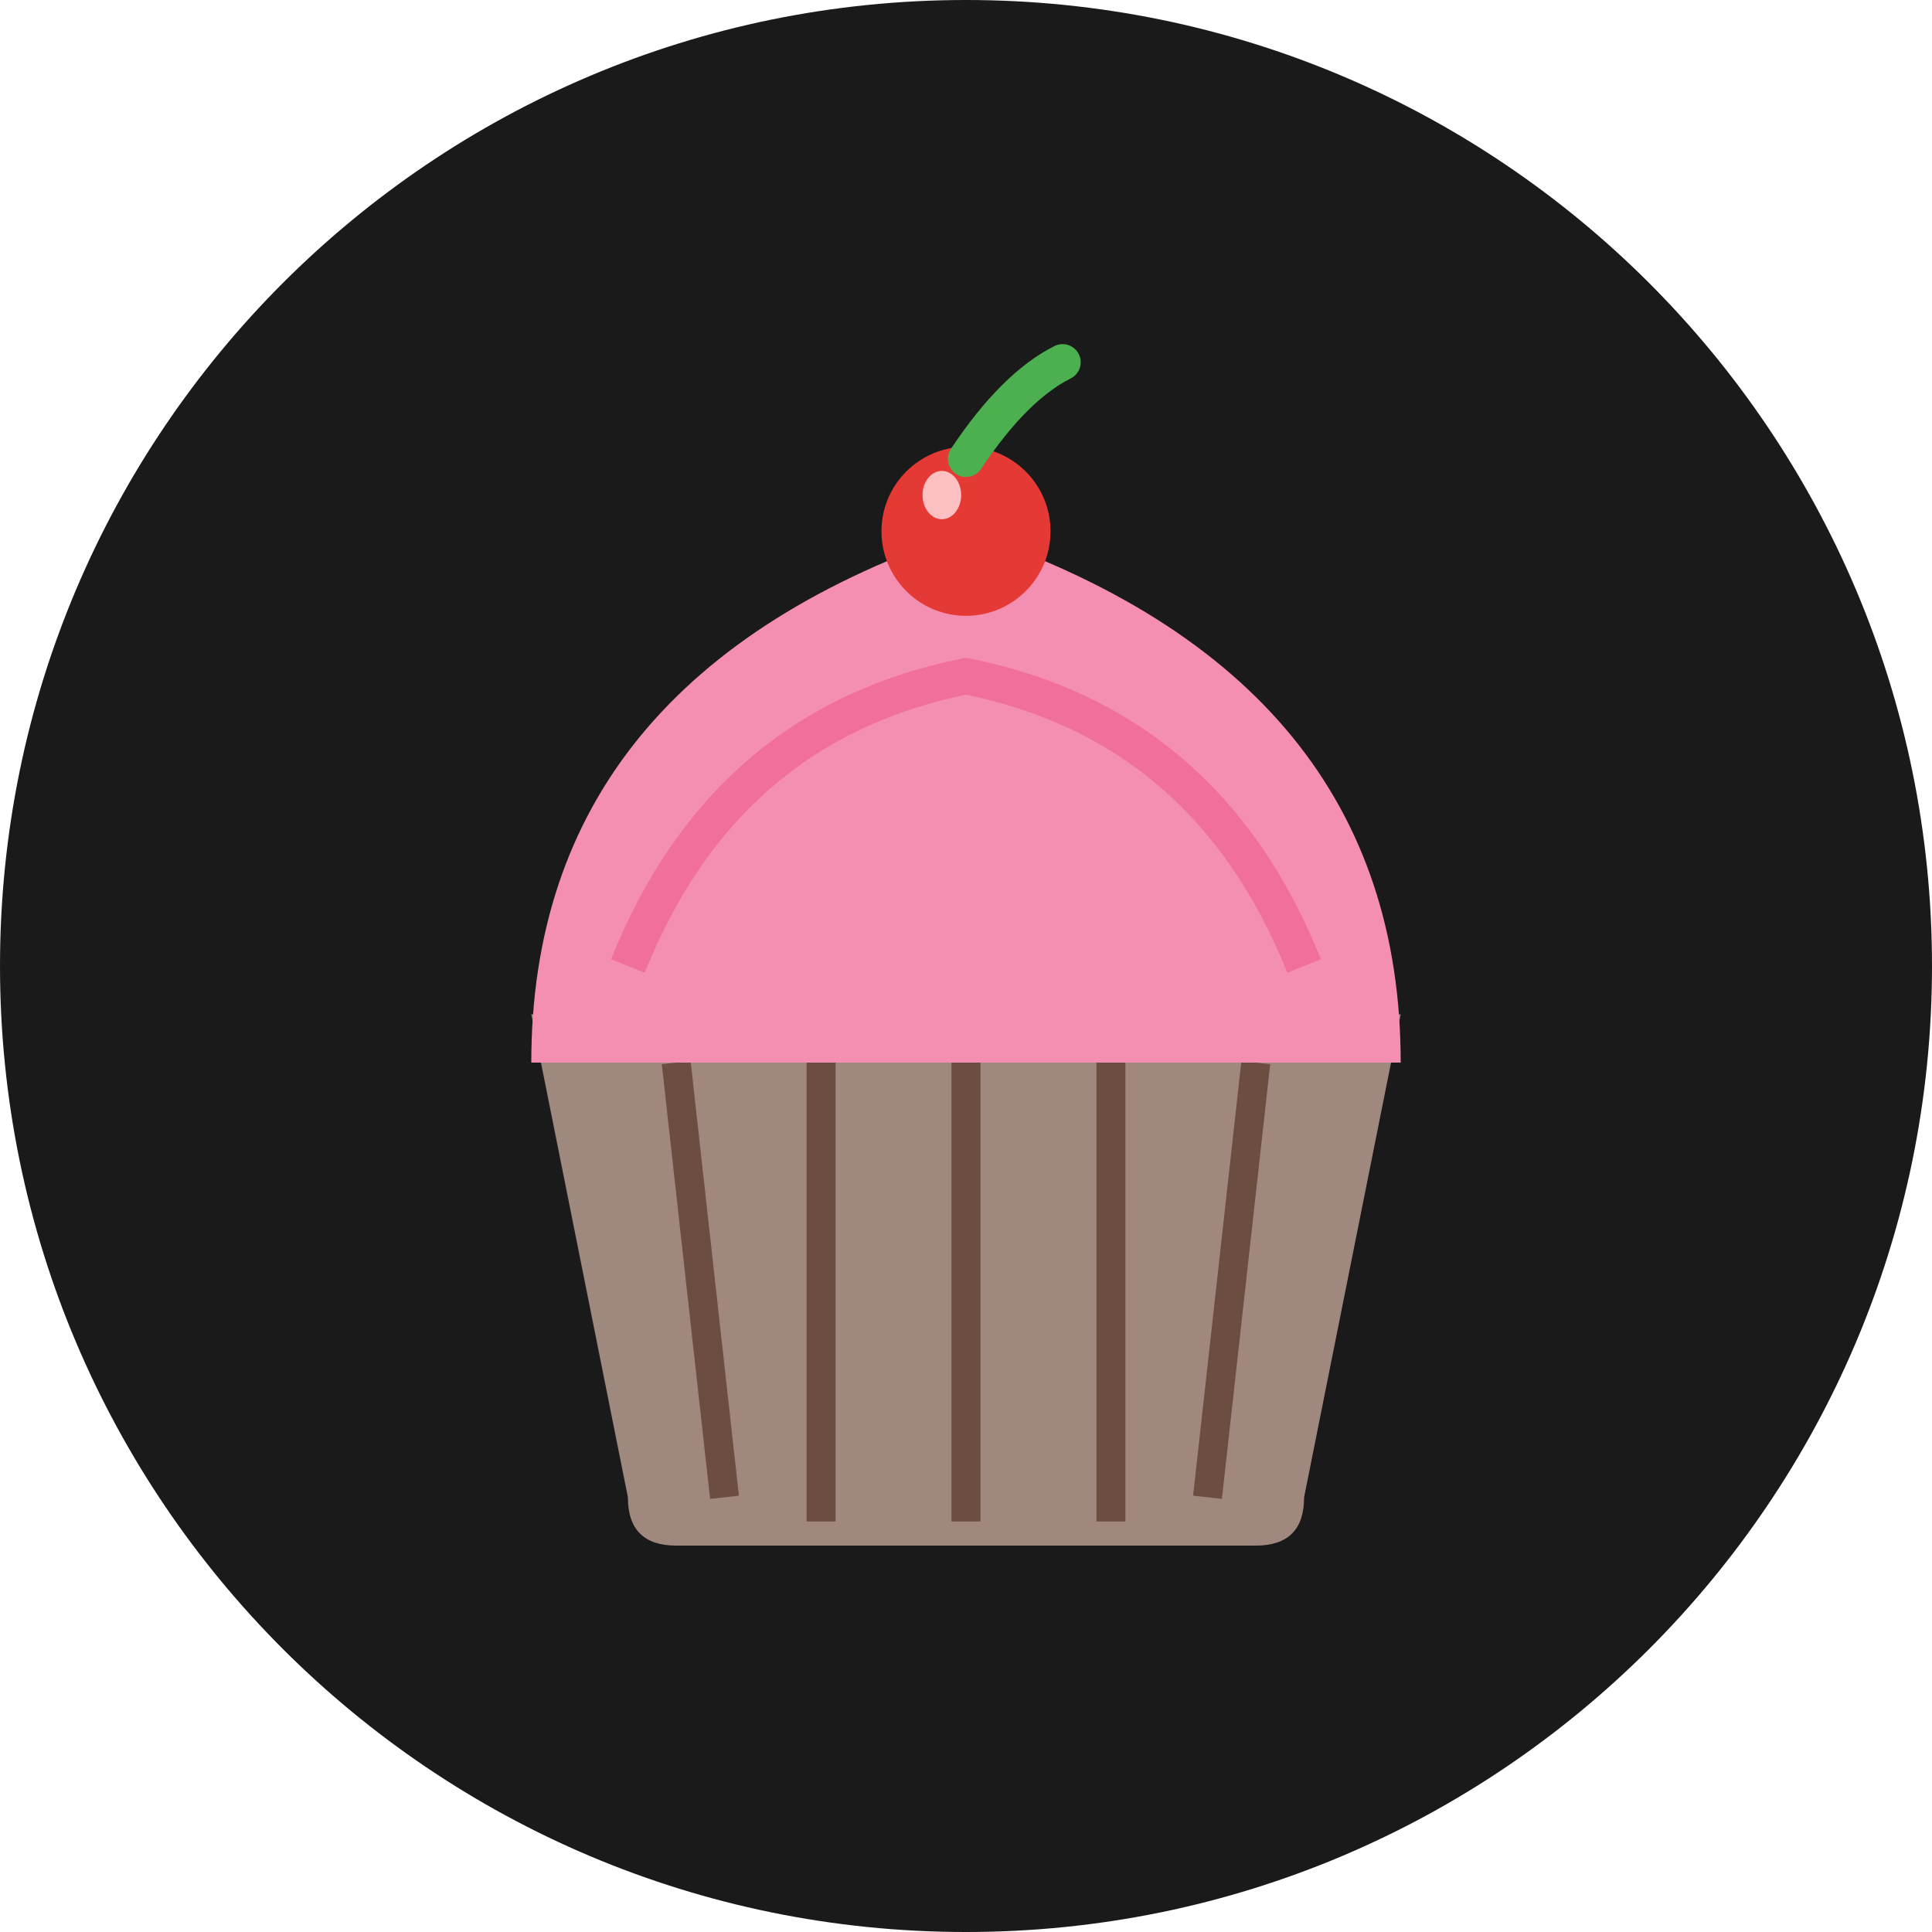
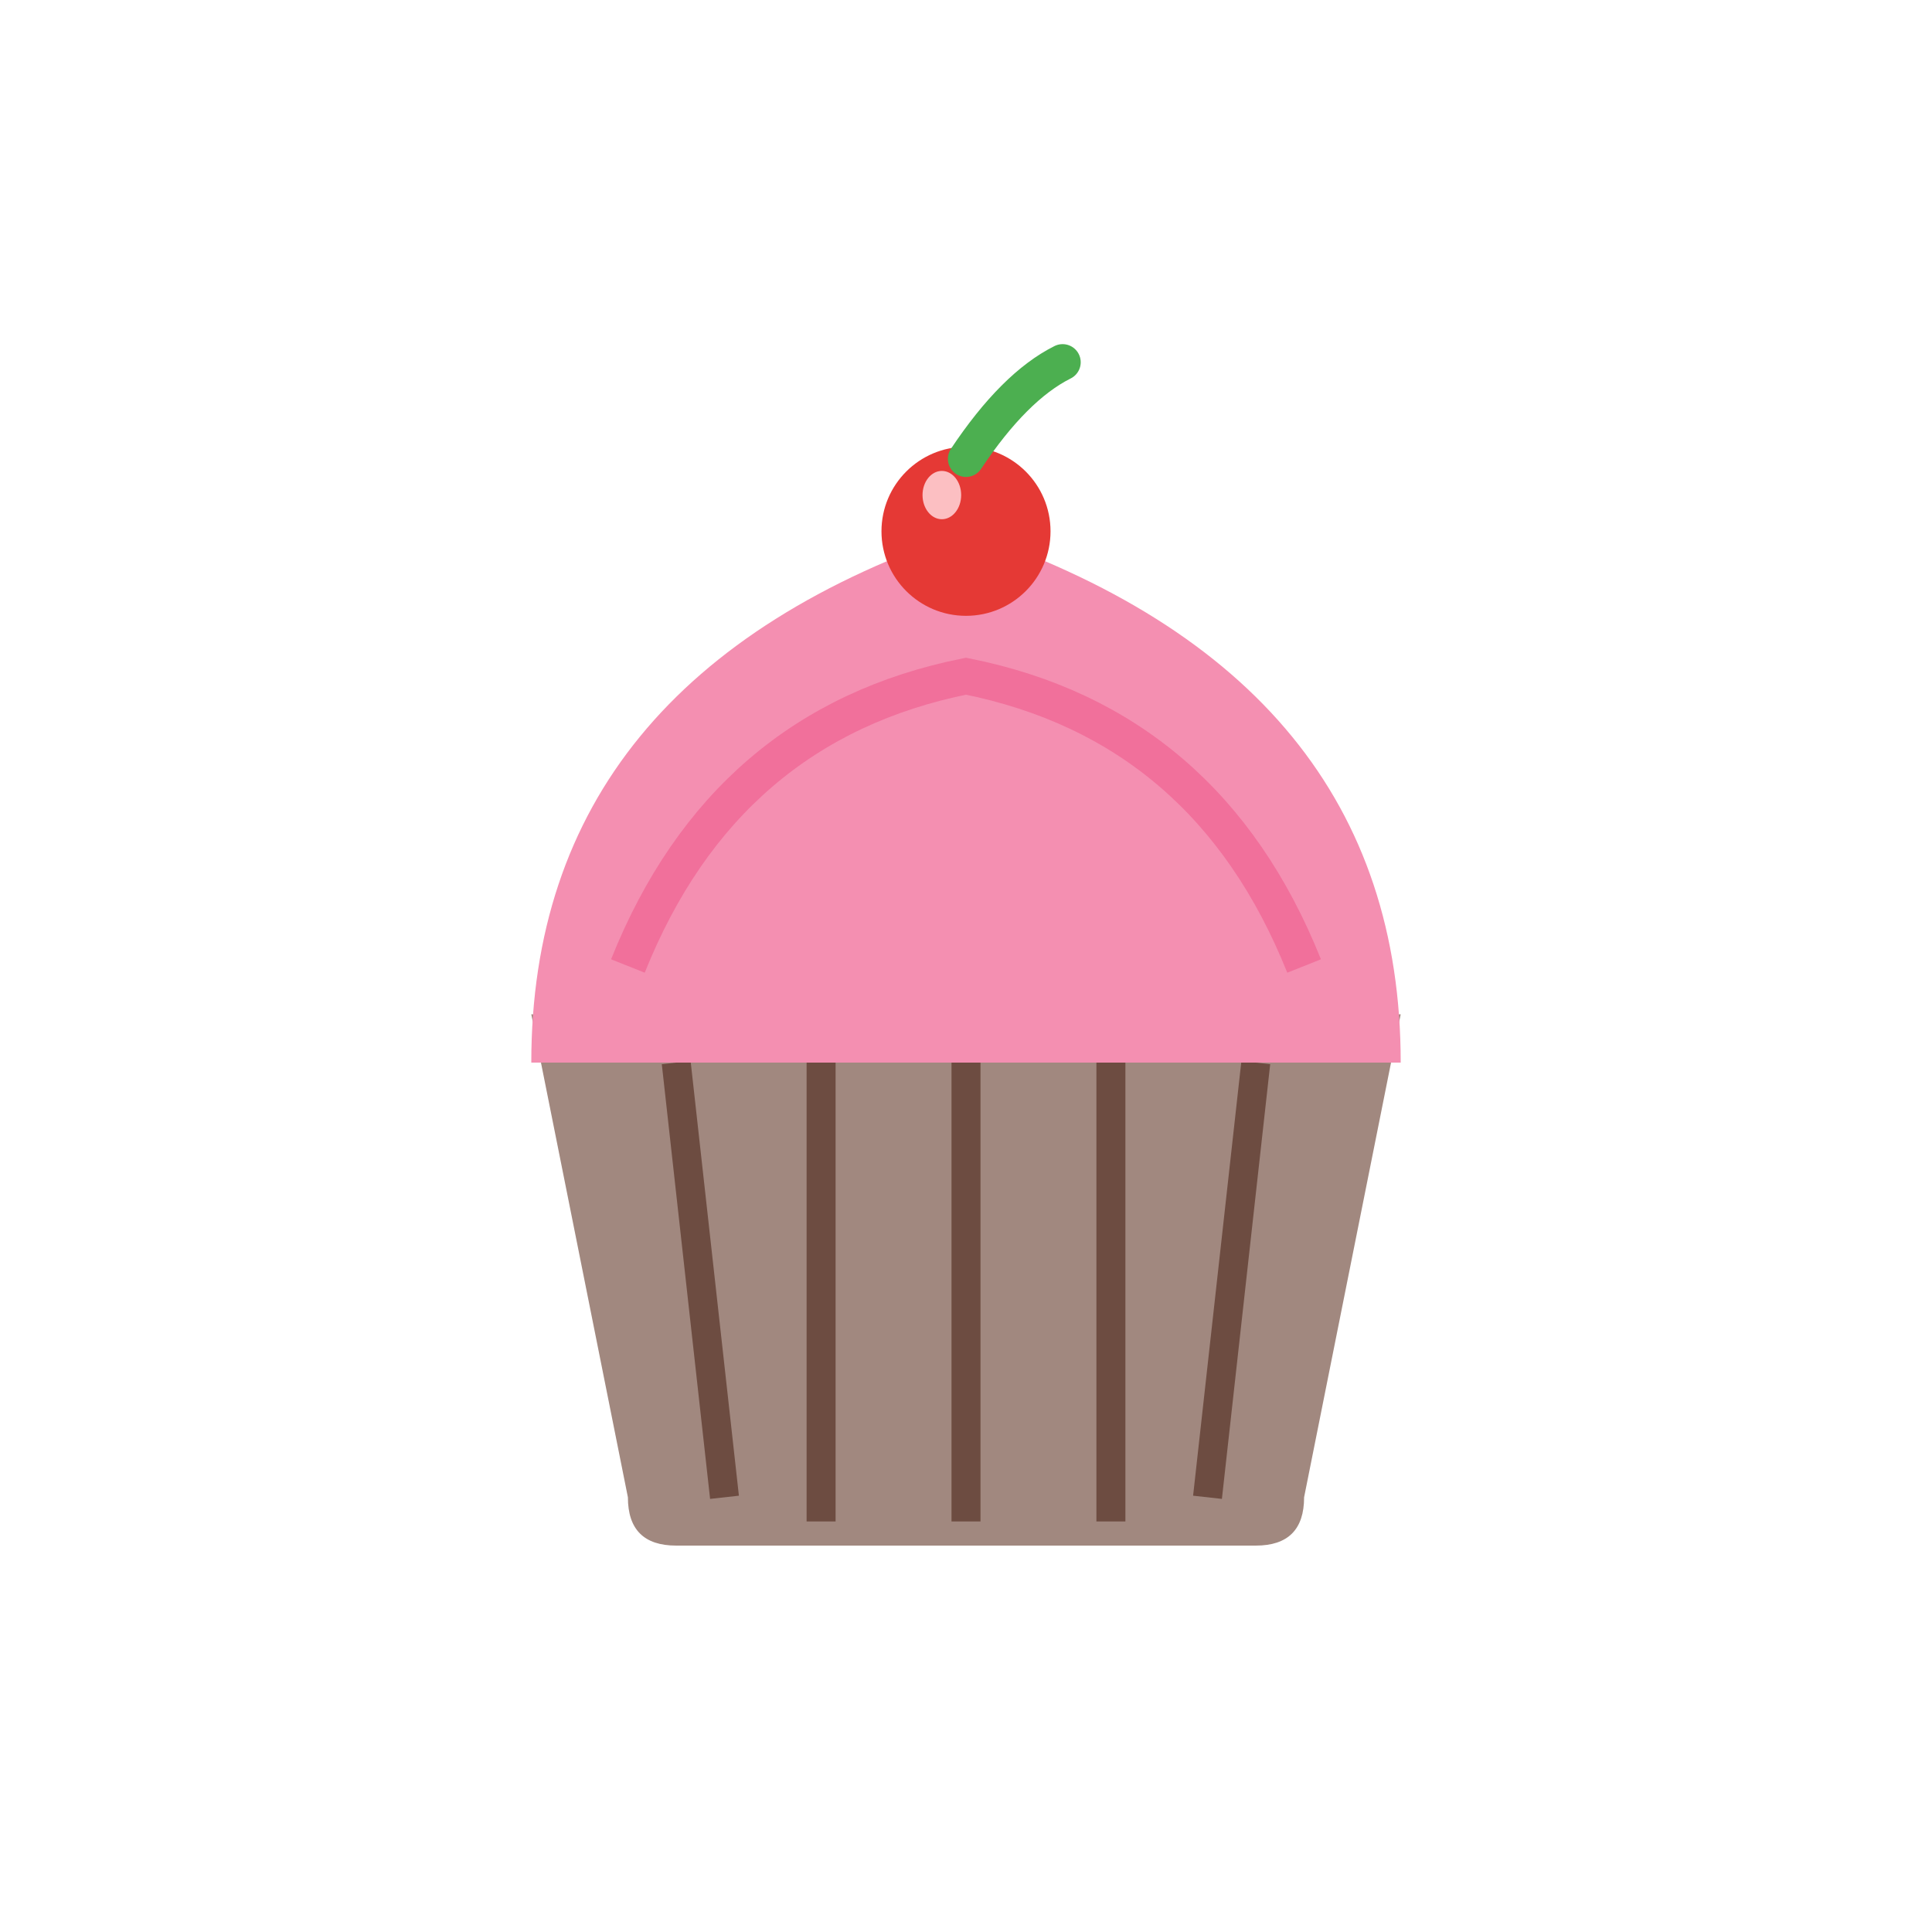
<svg xmlns="http://www.w3.org/2000/svg" viewBox="0 0 80 80">
-   <circle cx="40" cy="40" r="40" fill="#1A1A1A" />
  <path d="M22 42 L26 62 Q26 64 28 64 L52 64 Q54 64 54 62 L58 42 Z" fill="#A1887F" />
  <line x1="28" y1="44" x2="30" y2="62" stroke="#6D4C41" stroke-width="1.2" />
  <line x1="34" y1="44" x2="34" y2="63" stroke="#6D4C41" stroke-width="1.2" />
  <line x1="40" y1="44" x2="40" y2="63" stroke="#6D4C41" stroke-width="1.2" />
  <line x1="46" y1="44" x2="46" y2="63" stroke="#6D4C41" stroke-width="1.2" />
  <line x1="52" y1="44" x2="50" y2="62" stroke="#6D4C41" stroke-width="1.2" />
  <path d="M22 44 Q22 28, 40 22 Q58 28, 58 44 Z" fill="#F48FB1" />
  <path d="M26 40 Q30 30, 40 28 Q50 30, 54 40" stroke="#F06292" stroke-width="1.5" fill="none" opacity="0.7" />
  <circle cx="40" cy="22" r="3.5" fill="#E53935" />
  <ellipse cx="39" cy="20.5" rx="0.8" ry="1" fill="#FFCDD2" opacity="0.9" />
  <path d="M40 19 Q42 16, 44 15" stroke="#4CAF50" stroke-width="1.5" fill="none" stroke-linecap="round" />
</svg>
